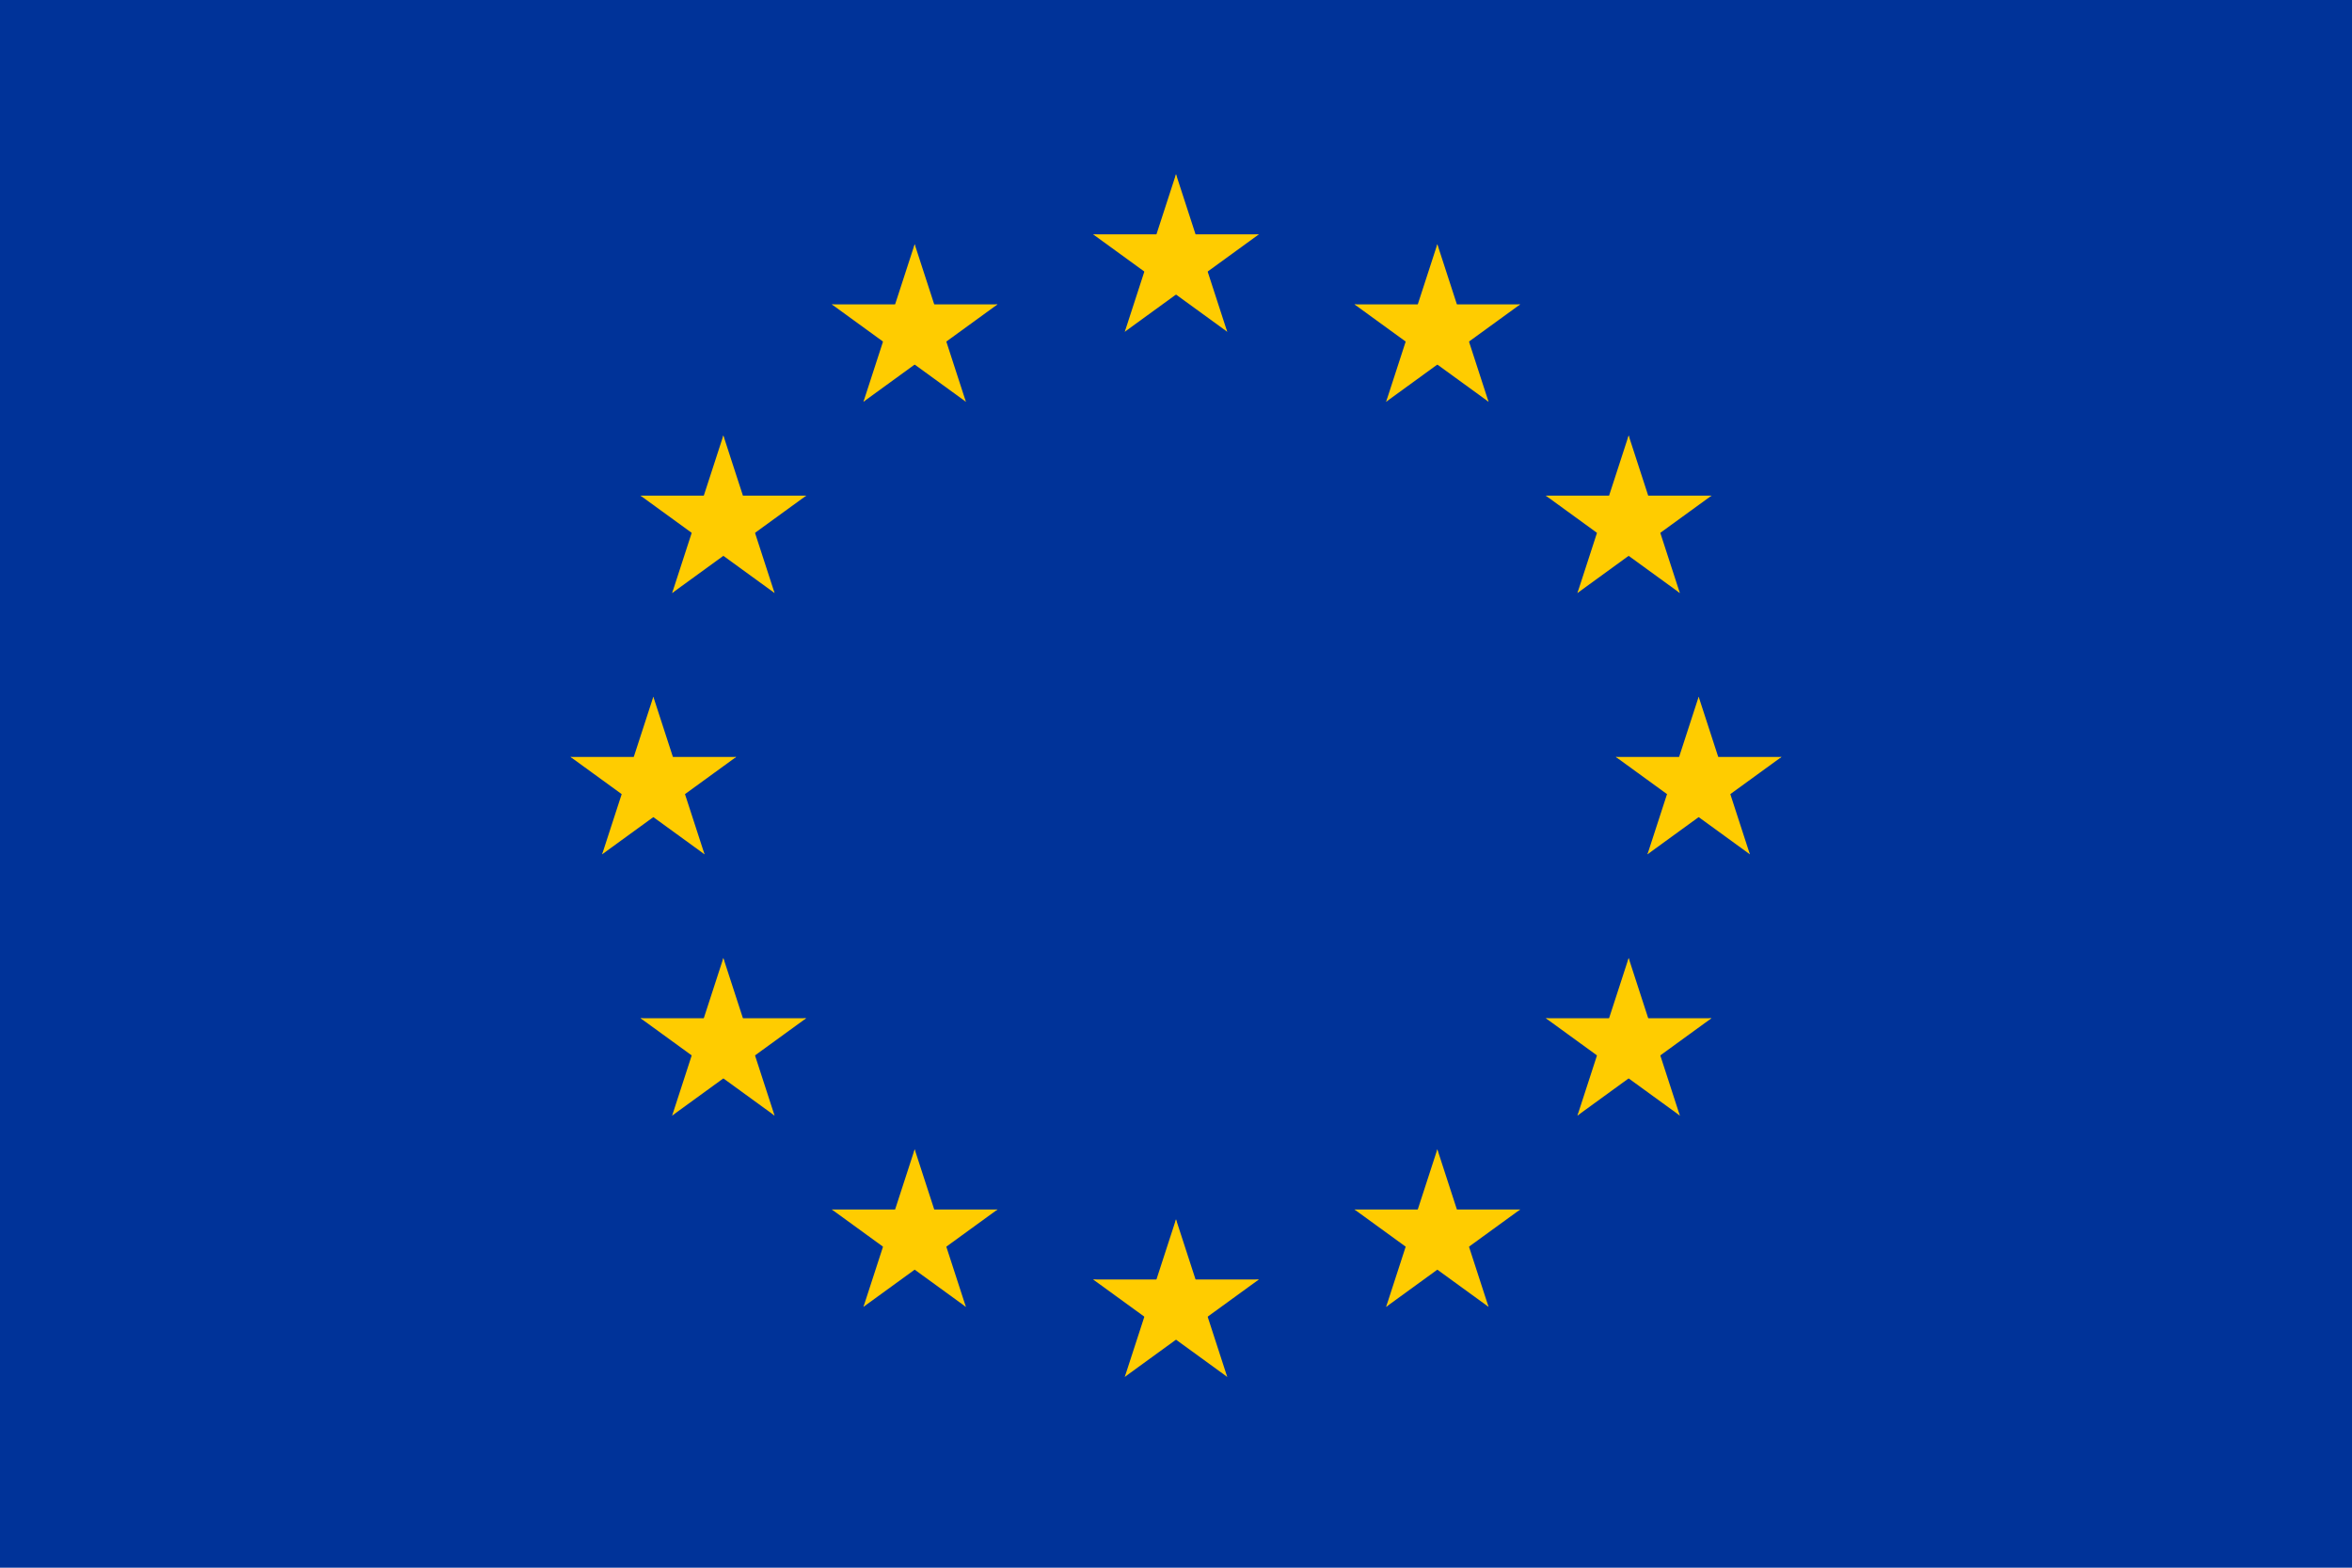
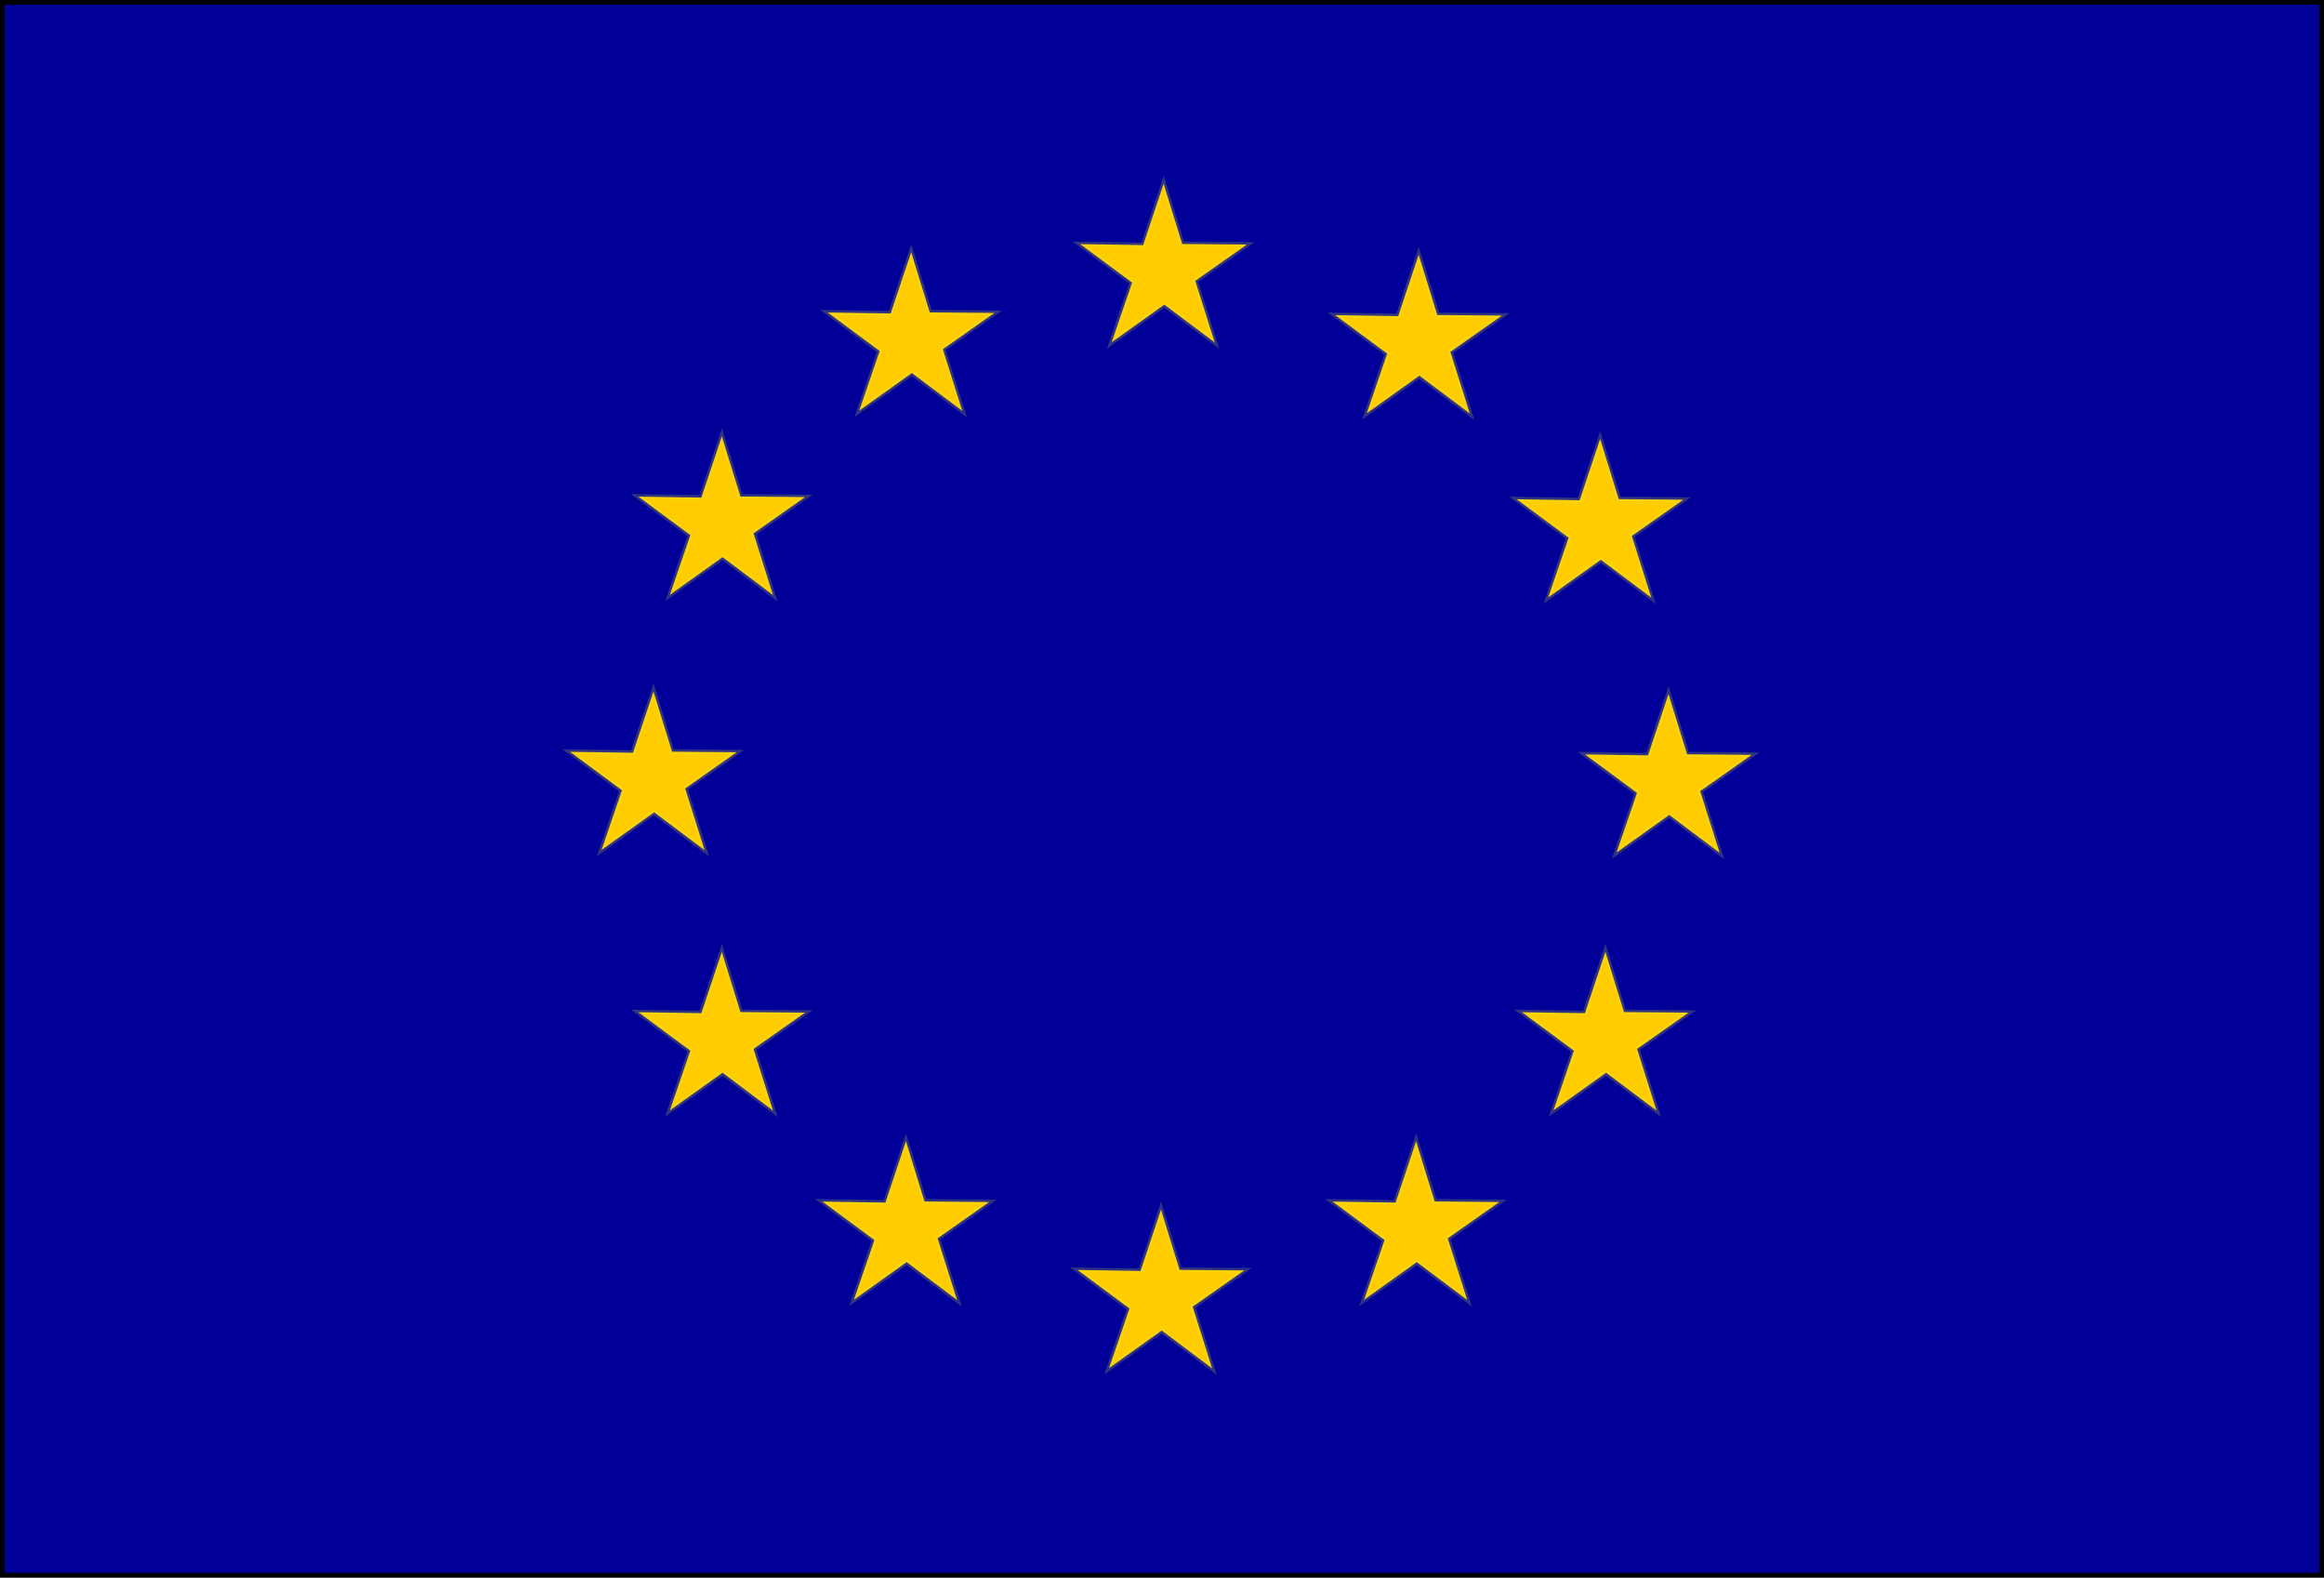
- <svg xmlns="http://www.w3.org/2000/svg" xmlns:xlink="http://www.w3.org/1999/xlink" version="1.1" width="810" height="540">
-   <defs>
-     <g id="s">
-       <g id="c">
-         <path id="t" d="M0,0v1h0.5z" transform="translate(0,-1)rotate(18)" />
-         <use xlink:href="#t" transform="scale(-1,1)" />
-       </g>
-       <g id="a">
-         <use xlink:href="#c" transform="rotate(72)" />
-         <use xlink:href="#c" transform="rotate(144)" />
-       </g>
-       <use xlink:href="#a" transform="scale(-1,1)" />
-     </g>
-   </defs>
-   <rect fill="#039" width="810" height="540" />
-   <g fill="#fc0" transform="scale(30)translate(13.5,9)">
-     <use xlink:href="#s" y="-6" />
-     <use xlink:href="#s" y="6" />
-     <g id="l">
-       <use xlink:href="#s" x="-6" />
-       <use xlink:href="#s" transform="rotate(150)translate(0,6)rotate(66)" />
-       <use xlink:href="#s" transform="rotate(120)translate(0,6)rotate(24)" />
-       <use xlink:href="#s" transform="rotate(60)translate(0,6)rotate(12)" />
-       <use xlink:href="#s" transform="rotate(30)translate(0,6)rotate(42)" />
-     </g>
-     <use xlink:href="#l" transform="scale(-1,1)" />
+ <svg xmlns="http://www.w3.org/2000/svg" xmlns:xlink="http://www.w3.org/1999/xlink" id="svg1092" viewBox="0 0 728.81 494.59" version="1.0">
+   <g id="g11182" transform="matrix(1.1457 0 0 1.1457 -218.65 -119.5)">
+     <rect id="flag_rectangle" style="fill-rule:evenodd;stroke:#000000;stroke-width:1pt;fill:#000099" height="430.43" width="634.85" y="104.93" x="191.46" />
+     <path id="flag_star" style="stroke-opacity:.209;fill-rule:evenodd;stroke:#e6f32e;stroke-width:1pt;fill:#ffcc00" d="m507.83 186.28l-13.81-10.36-14.41 10.29 5.59-16.33-14.23-10.53 17.25 0.27 5.61-16.79 5.09 16.49 17.7 0.15-14.12 9.93 5.33 16.88z" transform="translate(153.72 151.39)" />
+     <use id="use10441" xlink:href="#flag_star" transform="translate(-18.714 -69.819)" height="744.094" width="1052.362" y="0" x="0" />
+     <use id="use10444" xlink:href="#use10441" transform="translate(-49.665 -50.385)" height="744.094" width="1052.362" y="0" x="0" />
+     <use id="use10445" xlink:href="#use10444" transform="translate(-69.819 -19.434)" height="744.094" width="1052.362" y="0" x="0" />
+     <use id="use10446" xlink:href="#use10445" transform="translate(-69.099 18.714)" height="744.094" width="1052.362" y="0" x="0" />
+     <use id="use10447" xlink:href="#use10446" transform="translate(-51.824 50.385)" height="744.094" width="1052.362" y="0" x="0" />
+     <use id="use10448" xlink:href="#use10447" transform="translate(-18.714 69.819)" height="744.094" width="1052.362" y="0" x="0" />
+     <use id="use10449" xlink:href="#use10448" transform="translate(18.714 71.259)" height="744.094" width="1052.362" y="0" x="0" />
+     <use id="use10450" xlink:href="#use10449" transform="translate(50.385 51.824)" height="744.094" width="1052.362" y="0" x="0" />
+     <use id="use10451" xlink:href="#use10450" transform="translate(69.819 18.714)" height="744.094" width="1052.362" y="0" x="0" />
+     <use id="use10452" xlink:href="#use10451" transform="translate(69.819 -18.714)" height="744.094" width="1052.362" y="0" x="0" />
+     <use id="use10453" xlink:href="#use10452" transform="translate(51.824 -51.824)" height="744.094" width="1052.362" y="0" x="0" />
  </g>
</svg>
